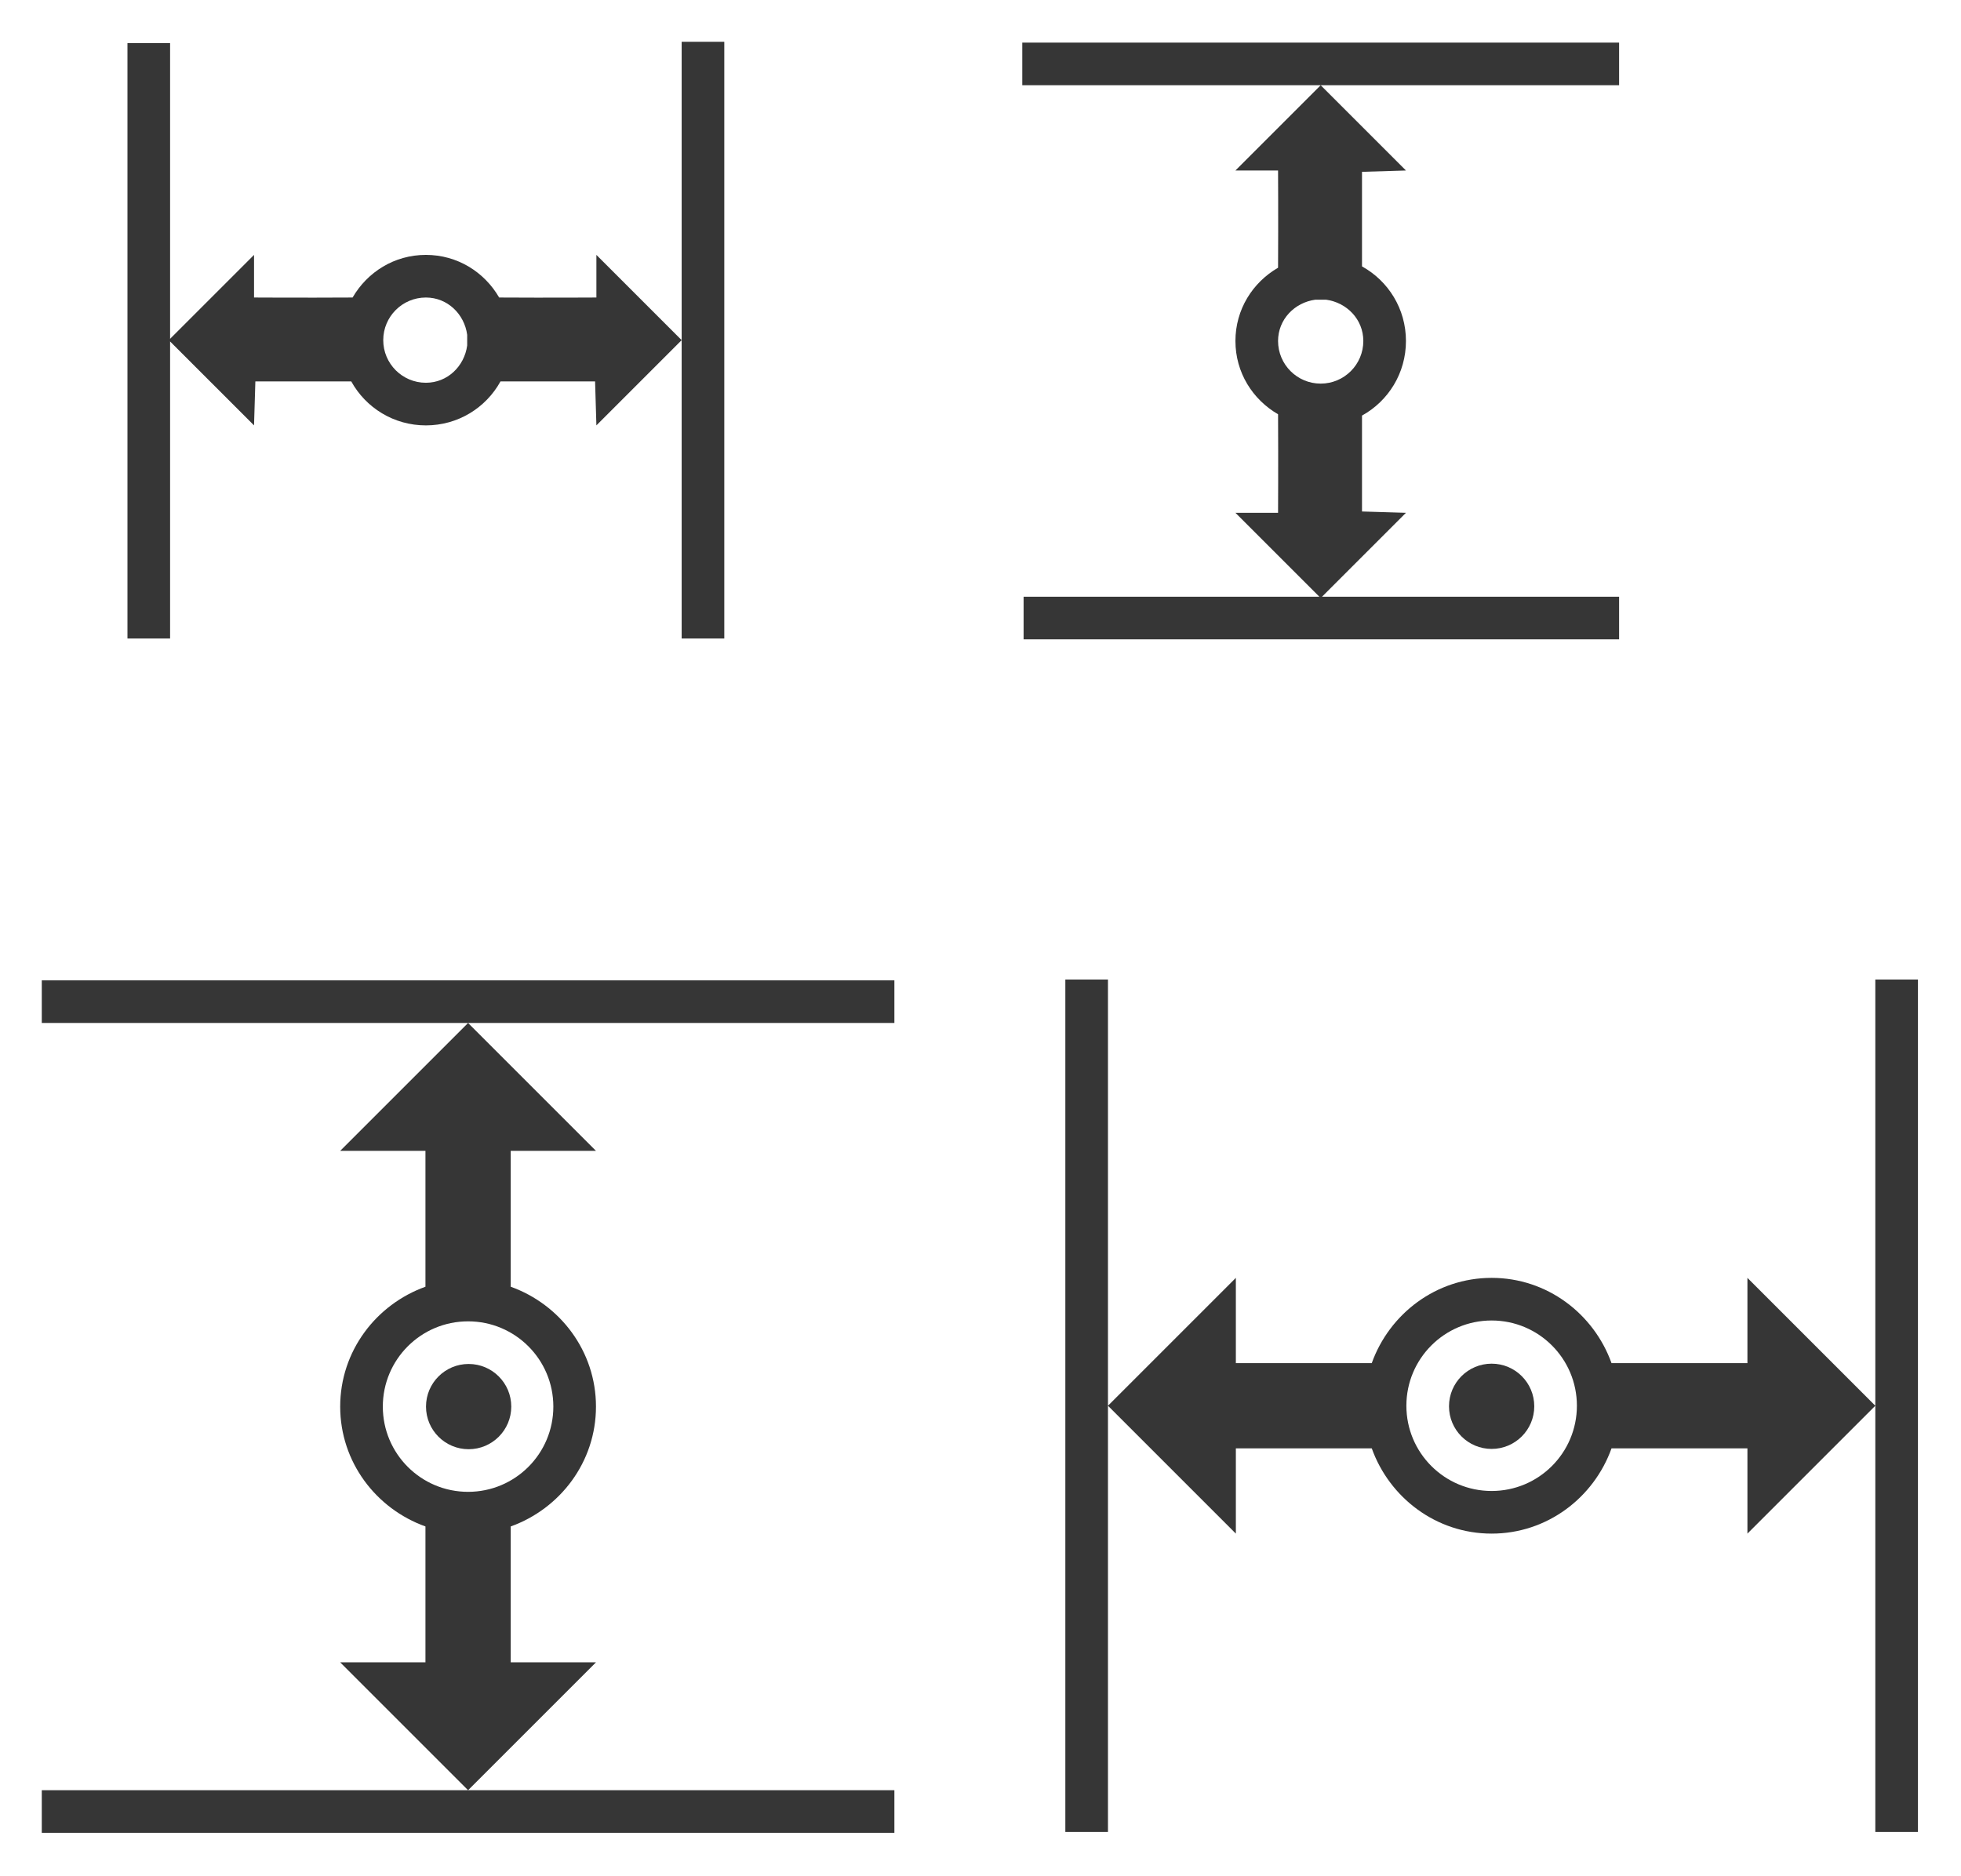
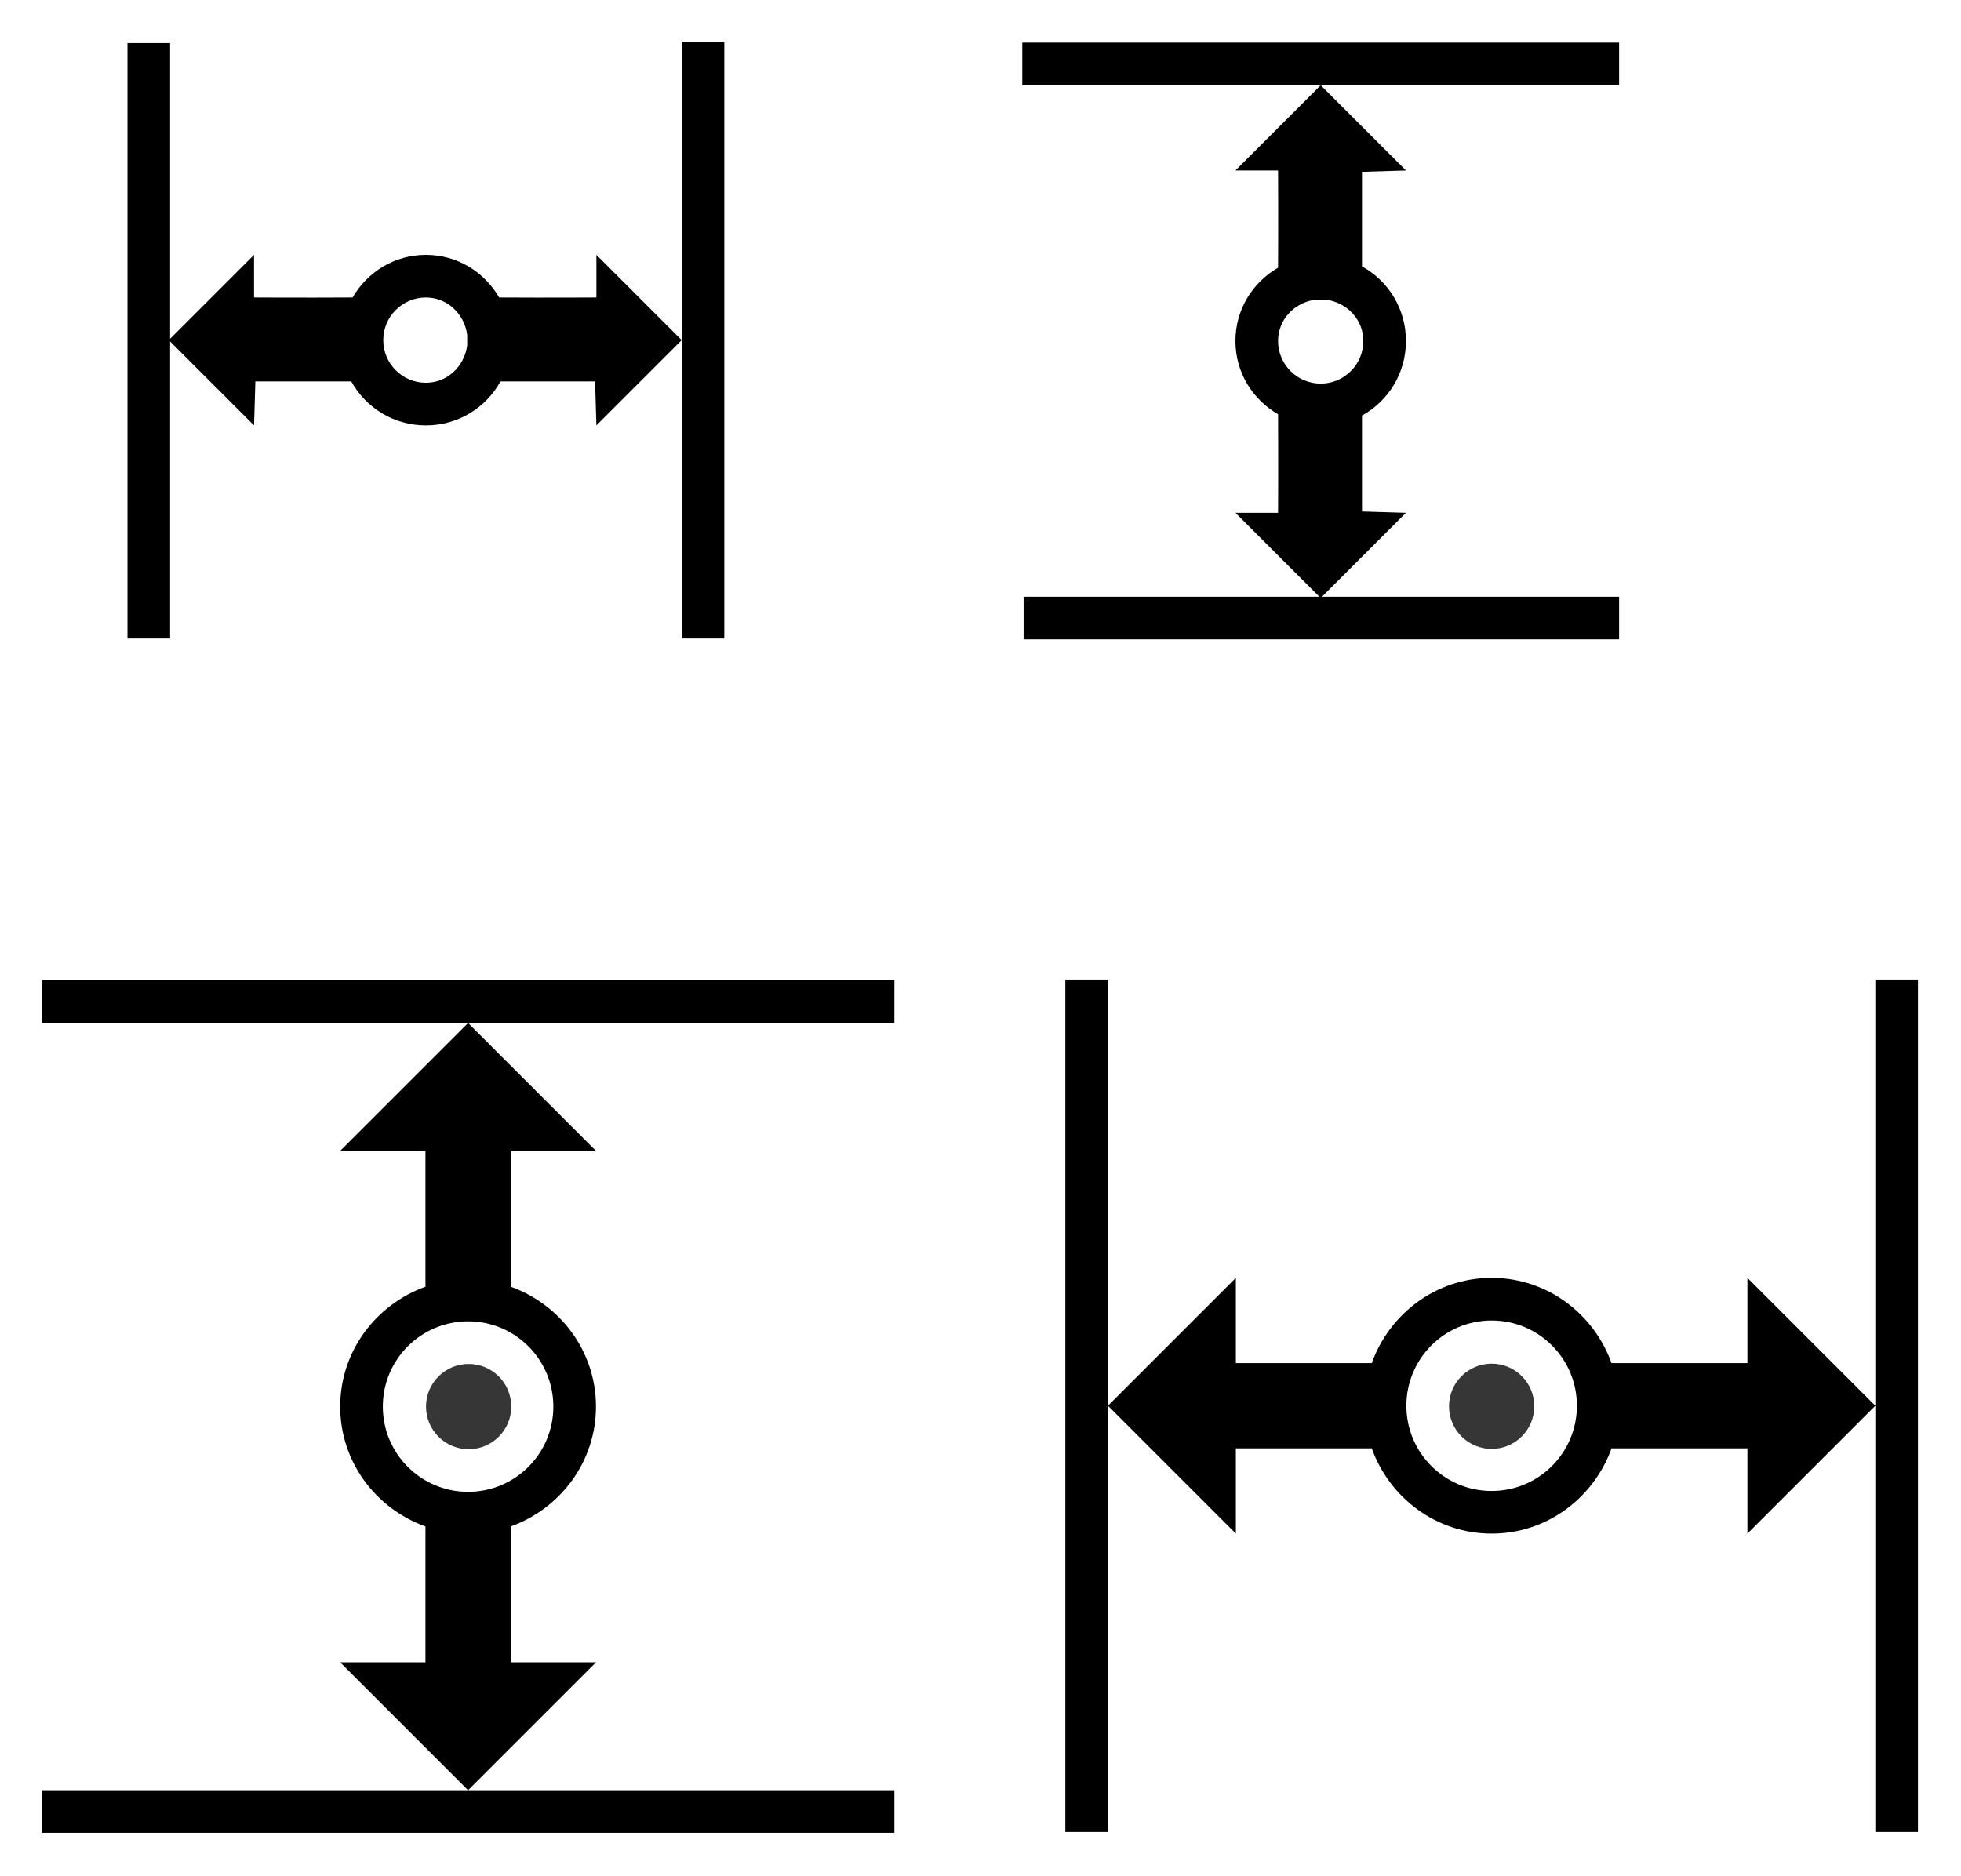
<svg xmlns="http://www.w3.org/2000/svg" id="svg29" viewBox="0 0 46 44" version="1.0" height="44" width="46">
  <defs id="defs3">
    <style type="text/css" id="current-color-scheme">.ColorScheme-Text { color:#363636; } </style>
  </defs>
  <g transform="translate(-252.54 -343.51)" id="zoom-fit-height">
-     <path id="path5" fill="currentColor" d="m253.52 366.51v1h20v-1zm10 1-3 3h2v3.188c-1.158 0.416-2 1.511-2 2.812s0.842 2.397 2 2.812v3.188h-2l3 3 3-3h-2v-3.188c1.158-0.416 2-1.511 2-2.812s-0.842-2.397-2-2.812v-3.188h2zm0 18h-10v1h20v-1zm0-11c1.105 0 2 0.895 2 2s-0.895 2-2 2c-1.105 0-2-0.895-2-2s0.895-2 2-2z" class="ColorScheme-Text" />
+     <path id="path5" d="m253.52 366.51v1h20v-1zm10 1-3 3h2v3.188c-1.158 0.416-2 1.511-2 2.812s0.842 2.397 2 2.812v3.188h-2l3 3 3-3h-2v-3.188c1.158-0.416 2-1.511 2-2.812s-0.842-2.397-2-2.812v-3.188h2zm0 18h-10v1h20v-1zm0-11c1.105 0 2 0.895 2 2s-0.895 2-2 2c-1.105 0-2-0.895-2-2s0.895-2 2-2z" class="ColorScheme-Text" style="fill:#000000;fill-opacity:1" />
    <circle id="circle7" fill="currentColor" r="1" cy="11" cx="11.013" transform="translate(252.52,365.51)" class="ColorScheme-Text" />
    <rect id="rect9" fill-opacity="0" height="22" width="22" y="4e-6" x=".013" transform="translate(252.52,365.51)" />
  </g>
  <g transform="rotate(90,321.02,90.48)" id="zoom-fit-width">
-     <path id="path12" fill="currentColor" d="m253.52 366.51v1h20v-1zm10 1-3 3h2v3.188c-1.158 0.416-2 1.511-2 2.812s0.842 2.397 2 2.812v3.188h-2l3 3 3-3h-2v-3.188c1.158-0.416 2-1.511 2-2.812s-0.842-2.397-2-2.812v-3.188h2zm0 18h-10v1h20v-1zm0-11c1.105 0 2 0.895 2 2s-0.895 2-2 2c-1.105 0-2-0.895-2-2s0.895-2 2-2z" class="ColorScheme-Text" />
+     <path id="path12" d="m253.52 366.51v1h20v-1zm10 1-3 3h2v3.188c-1.158 0.416-2 1.511-2 2.812s0.842 2.397 2 2.812v3.188h-2l3 3 3-3h-2v-3.188c1.158-0.416 2-1.511 2-2.812s-0.842-2.397-2-2.812v-3.188h2zm0 18h-10v1h20v-1zm0-11c1.105 0 2 0.895 2 2s-0.895 2-2 2c-1.105 0-2-0.895-2-2s0.895-2 2-2z" class="ColorScheme-Text" style="fill:#000000;fill-opacity:1" />
    <circle id="circle14" fill="currentColor" r="1" cy="11" cx="11.013" transform="translate(252.52,365.51)" class="ColorScheme-Text" />
    <rect id="rect16" fill-opacity="0" height="22" width="22" y="4e-6" x=".013" transform="translate(252.52,365.51)" />
  </g>
  <g transform="translate(-232.54 -368.51)" id="16-16-zoom-fit-height">
-     <path id="path19" fill="currentColor" d="m256.52 369.51v1h14v-1zm7 1-2 2h1s7e-3 1.128 0 2.281c-0.597 0.346-1 0.979-1 1.719s0.403 1.373 1 1.719c7e-3 1.186 0 2.312 0 2.312h-1l1.969 1.969h-6.938v1h13.969v-1h-6.969l1.969-1.969-1.031-0.031v-2.25c0.617-0.341 1.031-0.995 1.031-1.75s-0.414-1.409-1.031-1.75v-2.219l1.031-0.031-2-2zm-0.125 5.031h0.25c0.488 0.066 0.875 0.462 0.875 0.969 0 0.552-0.448 1-1 1s-1-0.448-1-1c0-0.506 0.387-0.903 0.875-0.969z" class="ColorScheme-Text" />
+     <path id="path19" d="m256.52 369.51v1h14v-1zm7 1-2 2h1s7e-3 1.128 0 2.281c-0.597 0.346-1 0.979-1 1.719s0.403 1.373 1 1.719c7e-3 1.186 0 2.312 0 2.312h-1l1.969 1.969h-6.938v1h13.969v-1h-6.969l1.969-1.969-1.031-0.031v-2.25c0.617-0.341 1.031-0.995 1.031-1.75s-0.414-1.409-1.031-1.75v-2.219l1.031-0.031-2-2zm-0.125 5.031h0.25c0.488 0.066 0.875 0.462 0.875 0.969 0 0.552-0.448 1-1 1s-1-0.448-1-1c0-0.506 0.387-0.903 0.875-0.969z" class="ColorScheme-Text" style="fill:#000000;fill-opacity:1" />
    <rect id="rect21" fill-opacity="0" height="16" width="16" y="6e-6" x=".013" transform="translate(255.52,368.51)" />
  </g>
  <g transform="rotate(90,321.02,65.48)" id="16-16-zoom-fit-width">
-     <path id="path24" fill="currentColor" d="m256.52 369.51v1h14v-1zm7 1-2 2h1s7e-3 1.128 0 2.281c-0.597 0.346-1 0.979-1 1.719s0.403 1.373 1 1.719c7e-3 1.186 0 2.312 0 2.312h-1l1.969 1.969h-6.938v1h13.969v-1h-6.969l1.969-1.969-1.031-0.031v-2.25c0.617-0.341 1.031-0.995 1.031-1.75s-0.414-1.409-1.031-1.75v-2.219l1.031-0.031-2-2zm-0.125 5.031h0.25c0.488 0.066 0.875 0.462 0.875 0.969 0 0.552-0.448 1-1 1s-1-0.448-1-1c0-0.506 0.387-0.903 0.875-0.969z" class="ColorScheme-Text" />
+     <path id="path24" d="m256.52 369.51v1h14v-1zm7 1-2 2h1s7e-3 1.128 0 2.281c-0.597 0.346-1 0.979-1 1.719s0.403 1.373 1 1.719c7e-3 1.186 0 2.312 0 2.312h-1l1.969 1.969h-6.938v1h13.969v-1h-6.969l1.969-1.969-1.031-0.031v-2.25c0.617-0.341 1.031-0.995 1.031-1.75s-0.414-1.409-1.031-1.75v-2.219l1.031-0.031-2-2zm-0.125 5.031h0.25c0.488 0.066 0.875 0.462 0.875 0.969 0 0.552-0.448 1-1 1s-1-0.448-1-1c0-0.506 0.387-0.903 0.875-0.969z" class="ColorScheme-Text" style="fill:#000000;fill-opacity:1" />
    <rect id="rect26" fill-opacity="0" height="16" width="16" y="6e-6" x=".013" transform="translate(255.52,368.51)" />
  </g>
</svg>
